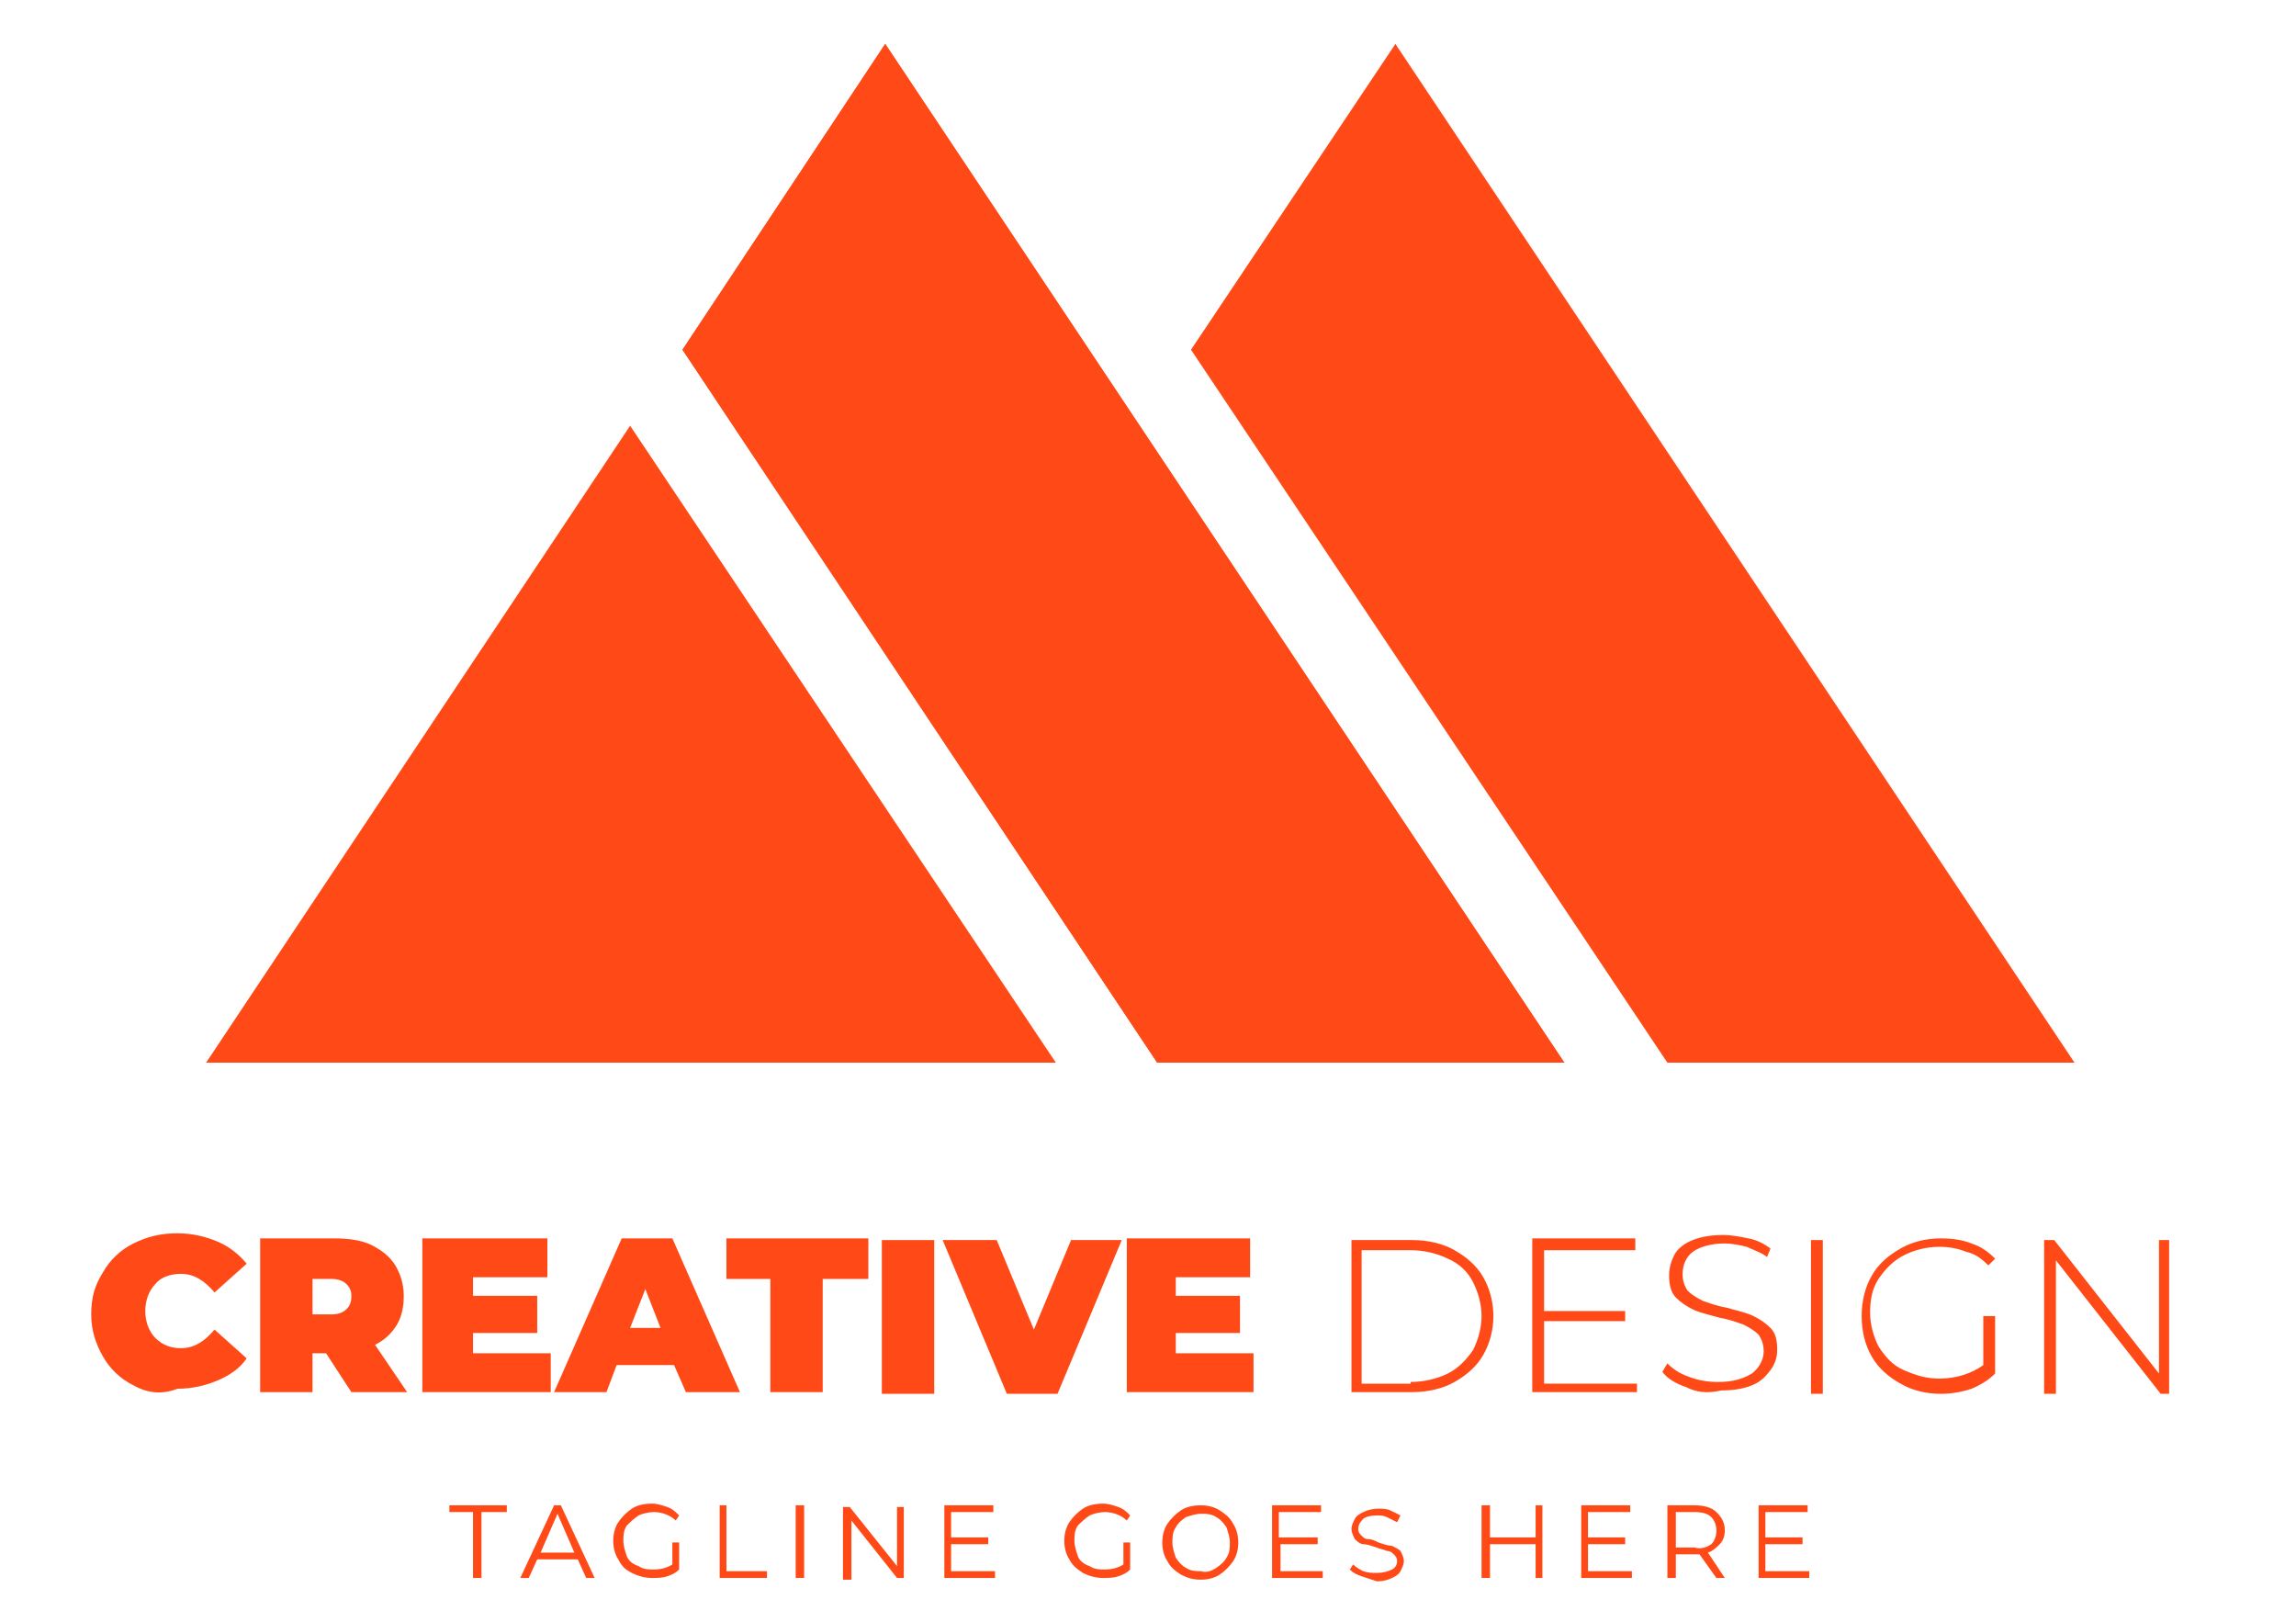
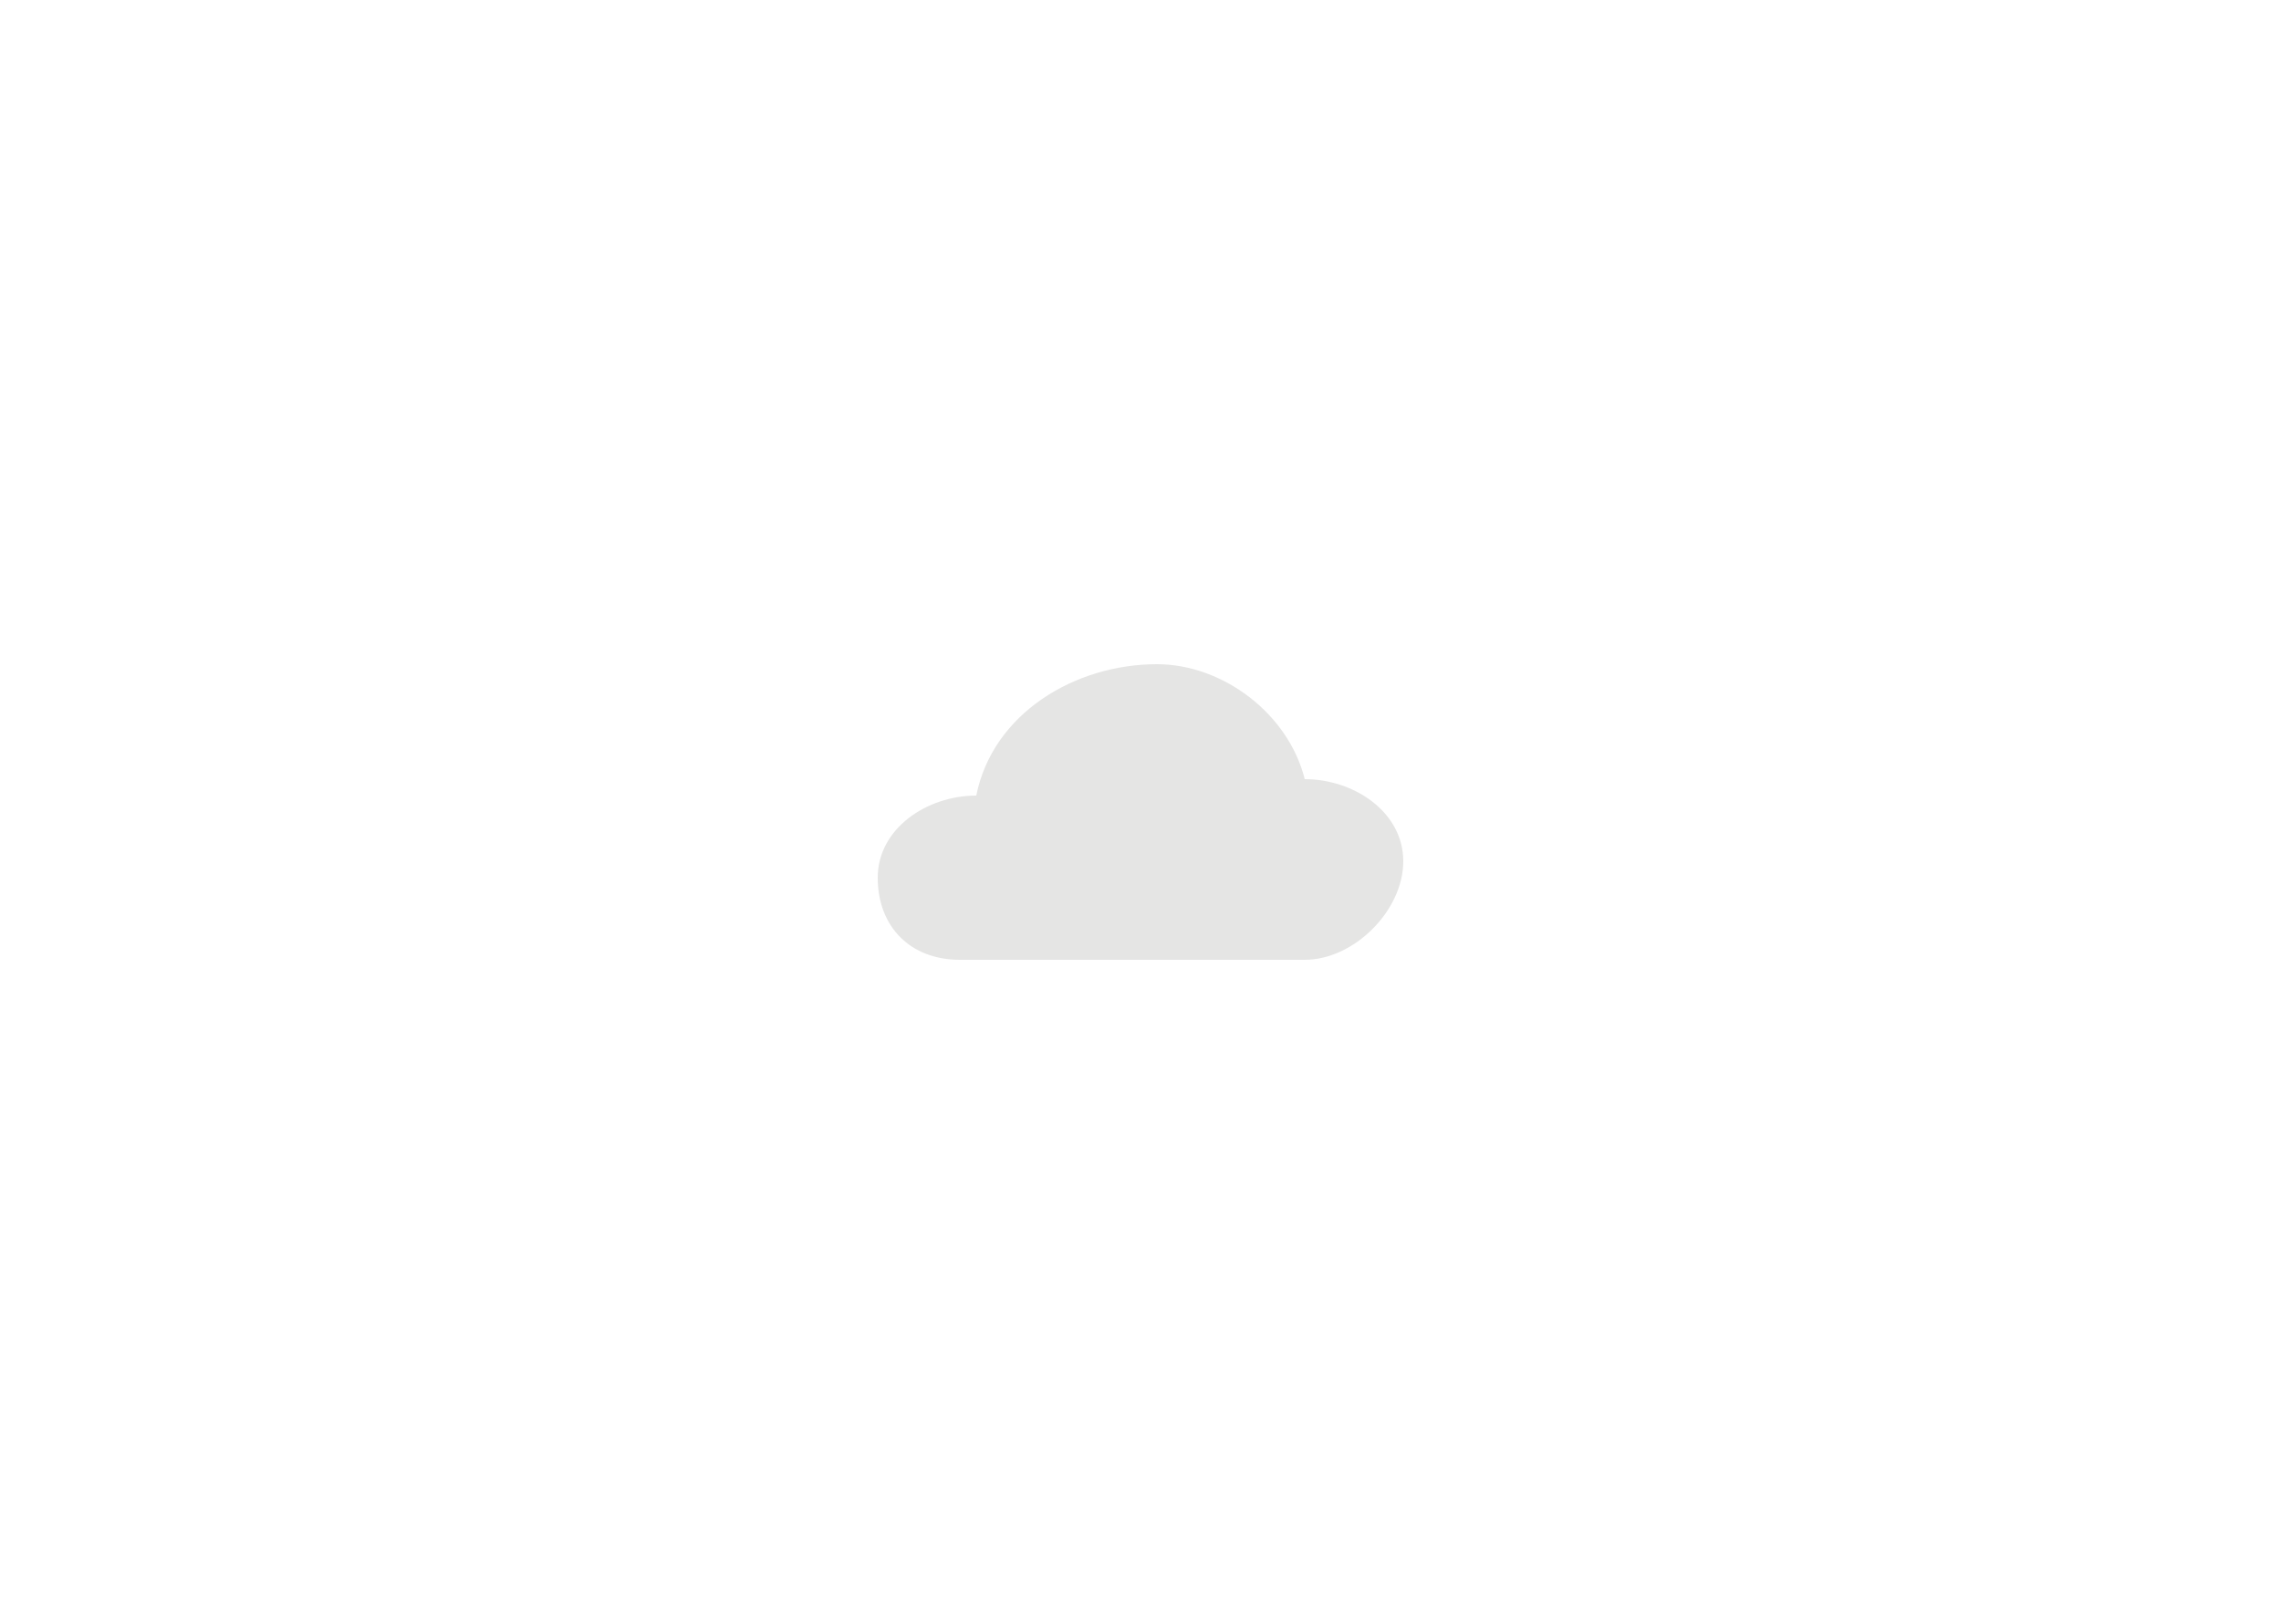
- <svg xmlns="http://www.w3.org/2000/svg" width="126" height="89" viewBox="0 0 126 89" fill="none">
-   <path d="M34.58 23.363L57.943 58.314H11.31L34.58 23.363Z" fill="#FF4A17" />
-   <path d="M85.848 58.314H63.505L37.454 19.191L48.579 2.411L85.848 58.314Z" fill="#FF4A17" />
-   <path d="M113.846 58.314H91.503L65.36 19.191L76.577 2.411L113.846 58.314Z" fill="#FF4A17" />
-   <path d="M85.848 58.314H63.505L37.454 19.191L48.579 2.411L85.848 58.314Z" fill="#FF4A17" />
-   <path d="M7.324 76.021C6.582 75.65 6.026 75.094 5.655 74.445C5.284 73.796 5.006 73.054 5.006 72.127C5.006 71.2 5.192 70.551 5.655 69.809C6.026 69.161 6.582 68.604 7.324 68.234C8.066 67.863 8.807 67.677 9.734 67.677C10.569 67.677 11.31 67.863 11.96 68.141C12.608 68.419 13.165 68.882 13.536 69.346L11.774 70.922C11.218 70.273 10.662 69.902 9.92 69.902C9.364 69.902 8.807 70.088 8.529 70.459C8.158 70.829 7.973 71.386 7.973 71.942C7.973 72.498 8.158 73.054 8.529 73.425C8.9 73.796 9.364 73.981 9.92 73.981C10.662 73.981 11.218 73.611 11.774 72.962L13.536 74.538C13.165 75.094 12.608 75.465 11.96 75.743C11.31 76.021 10.569 76.206 9.734 76.206C8.807 76.577 7.973 76.392 7.324 76.021Z" fill="#FF4A17" />
-   <path d="M17.893 74.26H17.151V76.392H14.277V67.956H18.356C19.098 67.956 19.84 68.048 20.396 68.326C20.952 68.605 21.416 68.975 21.694 69.439C21.972 69.902 22.157 70.459 22.157 71.108C22.157 71.664 22.065 72.22 21.787 72.684C21.508 73.147 21.137 73.518 20.581 73.796L22.343 76.392H19.283L17.893 74.26ZM19.005 70.459C18.82 70.273 18.542 70.181 18.171 70.181H17.151V72.127H18.171C18.542 72.127 18.82 72.035 19.005 71.849C19.191 71.664 19.283 71.478 19.283 71.108C19.283 70.829 19.191 70.644 19.005 70.459Z" fill="#FF4A17" />
-   <path d="M30.223 74.26V76.392H23.177V67.956H30.038V70.088H25.959V71.108H29.481V73.147H25.959V74.26H30.223Z" fill="#FF4A17" />
-   <path d="M36.991 74.909H33.839L33.282 76.392H30.408L34.117 67.956H36.898L40.606 76.392H37.64L36.991 74.909ZM36.249 72.869L35.415 70.737L34.58 72.869H36.249Z" fill="#FF4A17" />
-   <path d="M42.368 70.181H39.865V67.956H47.652V70.181H45.149V76.392H42.275V70.181H42.368Z" fill="#FF4A17" />
-   <path d="M48.394 68.048H51.268V76.484H48.394V68.048Z" fill="#FF4A17" />
-   <path d="M61.559 68.048L58.036 76.484H55.254L51.731 68.048H54.698L56.738 72.961L58.777 68.048H61.559Z" fill="#FF4A17" />
-   <path d="M68.79 74.26V76.392H61.837V67.956H68.604V70.088H64.525V71.108H68.048V73.147H64.525V74.26H68.79Z" fill="#FF4A17" />
-   <path d="M74.167 68.048H77.504C78.339 68.048 79.173 68.233 79.822 68.604C80.471 68.975 81.027 69.439 81.398 70.087C81.769 70.736 81.954 71.478 81.954 72.22C81.954 72.961 81.769 73.703 81.398 74.352C81.027 75.001 80.471 75.465 79.822 75.835C79.173 76.206 78.339 76.392 77.504 76.392H74.167V68.048ZM77.412 75.835C78.153 75.835 78.895 75.65 79.451 75.372C80.007 75.094 80.471 74.63 80.842 74.074C81.12 73.518 81.305 72.869 81.305 72.22C81.305 71.571 81.12 70.922 80.842 70.366C80.564 69.809 80.1 69.346 79.451 69.068C78.895 68.79 78.153 68.604 77.412 68.604H74.723V75.928H77.412V75.835Z" fill="#FF4A17" />
-   <path d="M89.835 75.836V76.392H84.087V67.956H89.742V68.605H84.736V71.942H89.186V72.498H84.736V75.928H89.835V75.836Z" fill="#FF4A17" />
-   <path d="M92.523 76.114C91.967 75.928 91.503 75.65 91.225 75.279L91.503 74.816C91.781 75.094 92.152 75.372 92.708 75.558C93.172 75.743 93.728 75.836 94.284 75.836C95.119 75.836 95.675 75.65 96.139 75.372C96.51 75.094 96.788 74.63 96.788 74.167C96.788 73.796 96.695 73.518 96.51 73.24C96.324 73.054 96.046 72.869 95.675 72.684C95.397 72.591 94.933 72.405 94.377 72.313C93.728 72.127 93.265 72.035 92.894 71.849C92.523 71.664 92.245 71.478 91.967 71.2C91.689 70.922 91.596 70.459 91.596 69.995C91.596 69.624 91.689 69.253 91.874 68.882C92.059 68.512 92.43 68.234 92.894 68.048C93.357 67.863 93.914 67.77 94.563 67.77C95.026 67.77 95.49 67.863 95.953 67.955C96.417 68.048 96.788 68.234 97.158 68.512L96.973 68.975C96.602 68.697 96.231 68.604 95.861 68.419C95.49 68.326 95.026 68.234 94.655 68.234C93.914 68.234 93.265 68.419 92.894 68.697C92.523 68.975 92.338 69.439 92.338 69.902C92.338 70.273 92.43 70.551 92.616 70.829C92.801 71.015 93.079 71.2 93.45 71.386C93.728 71.478 94.192 71.664 94.748 71.757C95.397 71.942 95.861 72.035 96.231 72.22C96.602 72.405 96.88 72.591 97.158 72.869C97.437 73.147 97.529 73.518 97.529 74.074C97.529 74.445 97.437 74.816 97.158 75.187C96.88 75.558 96.602 75.836 96.139 76.021C95.675 76.207 95.119 76.299 94.47 76.299C93.635 76.485 93.079 76.392 92.523 76.114Z" fill="#FF4A17" />
-   <path d="M99.383 68.048H100.033V76.484H99.383V68.048Z" fill="#FF4A17" />
-   <path d="M108.933 72.22H109.489V75.372C109.118 75.743 108.654 76.021 108.191 76.207C107.635 76.392 107.078 76.485 106.522 76.485C105.688 76.485 104.946 76.299 104.297 75.928C103.648 75.558 103.092 75.094 102.721 74.445C102.35 73.796 102.165 73.055 102.165 72.22C102.165 71.386 102.35 70.644 102.721 69.995C103.092 69.346 103.648 68.883 104.297 68.512C104.946 68.141 105.688 67.956 106.522 67.956C107.171 67.956 107.727 68.048 108.191 68.234C108.747 68.419 109.118 68.697 109.489 69.068L109.118 69.439C108.747 69.068 108.376 68.79 107.913 68.697C107.449 68.512 106.986 68.419 106.429 68.419C105.688 68.419 105.039 68.605 104.483 68.883C103.926 69.161 103.463 69.624 103.092 70.181C102.721 70.737 102.628 71.386 102.628 72.035C102.628 72.684 102.814 73.333 103.092 73.889C103.463 74.445 103.834 74.909 104.483 75.187C105.131 75.465 105.688 75.65 106.429 75.65C107.356 75.65 108.191 75.372 108.84 74.909V72.22H108.933Z" fill="#FF4A17" />
-   <path d="M119.038 68.048V76.484H118.574L112.826 69.16V76.484H112.177V68.048H112.733L118.481 75.372V68.048H119.038Z" fill="#FF4A17" />
-   <path d="M26.051 82.974H24.66V82.603H27.812V82.974H26.422V86.59H25.958V82.974H26.051Z" fill="#FF4A17" />
-   <path d="M31.706 85.57H29.481L29.018 86.59H28.554L30.408 82.603H30.779L32.633 86.59H32.17L31.706 85.57ZM31.521 85.199L30.594 83.067L29.667 85.199H31.521Z" fill="#FF4A17" />
-   <path d="M36.898 84.643H37.269V86.126C37.083 86.312 36.898 86.404 36.62 86.497C36.342 86.59 36.063 86.59 35.785 86.59C35.414 86.59 35.044 86.497 34.673 86.312C34.302 86.126 34.117 85.941 33.931 85.57C33.746 85.292 33.653 84.921 33.653 84.55C33.653 84.18 33.746 83.809 33.931 83.531C34.117 83.252 34.395 82.974 34.673 82.789C34.951 82.603 35.322 82.511 35.785 82.511C36.063 82.511 36.342 82.603 36.62 82.696C36.898 82.789 37.083 82.974 37.269 83.16L37.083 83.438C36.805 83.16 36.342 82.974 35.878 82.974C35.6 82.974 35.229 83.067 35.044 83.16C34.766 83.345 34.58 83.531 34.395 83.716C34.209 83.994 34.209 84.272 34.209 84.55C34.209 84.828 34.302 85.107 34.395 85.385C34.487 85.663 34.766 85.848 35.044 85.941C35.322 86.126 35.6 86.126 35.878 86.126C36.249 86.126 36.62 86.034 36.898 85.848V84.643Z" fill="#FF4A17" />
-   <path d="M39.401 82.603H39.865V86.219H42.09V86.59H39.494V82.603H39.401Z" fill="#FF4A17" />
-   <path d="M43.666 82.603H44.129V86.59H43.666V82.603Z" fill="#FF4A17" />
-   <path d="M49.599 82.603V86.59H49.228L46.725 83.438V86.683H46.261V82.696H46.632L49.228 85.941V82.696H49.599V82.603Z" fill="#FF4A17" />
-   <path d="M54.605 86.219V86.59H51.824V82.603H54.513V82.974H52.195V84.365H54.234V84.736H52.195V86.219H54.605Z" fill="#FF4A17" />
-   <path d="M61.651 84.643H62.022V86.126C61.837 86.312 61.651 86.404 61.373 86.497C61.095 86.59 60.817 86.59 60.538 86.59C60.168 86.59 59.797 86.497 59.426 86.312C59.148 86.126 58.87 85.941 58.684 85.57C58.499 85.292 58.406 84.921 58.406 84.55C58.406 84.18 58.499 83.809 58.684 83.531C58.87 83.252 59.148 82.974 59.426 82.789C59.704 82.603 60.075 82.511 60.538 82.511C60.817 82.511 61.095 82.603 61.373 82.696C61.651 82.789 61.837 82.974 62.022 83.16L61.837 83.438C61.558 83.16 61.095 82.974 60.631 82.974C60.353 82.974 59.982 83.067 59.797 83.16C59.519 83.345 59.333 83.531 59.148 83.716C58.962 83.994 58.962 84.272 58.962 84.55C58.962 84.828 59.055 85.107 59.148 85.385C59.241 85.663 59.519 85.848 59.797 85.941C60.075 86.126 60.353 86.126 60.631 86.126C61.002 86.126 61.373 86.034 61.651 85.848V84.643Z" fill="#FF4A17" />
-   <path d="M64.803 86.405C64.525 86.219 64.247 86.034 64.061 85.663C63.876 85.385 63.783 85.014 63.783 84.643C63.783 84.272 63.876 83.901 64.061 83.623C64.247 83.345 64.525 83.067 64.803 82.882C65.081 82.696 65.452 82.603 65.915 82.603C66.286 82.603 66.657 82.696 66.935 82.882C67.213 83.067 67.492 83.252 67.677 83.623C67.862 83.901 67.955 84.272 67.955 84.643C67.955 85.014 67.862 85.385 67.677 85.663C67.492 85.941 67.213 86.219 66.935 86.405C66.657 86.59 66.286 86.683 65.915 86.683C65.452 86.683 65.174 86.59 64.803 86.405ZM66.75 86.034C67.028 85.848 67.213 85.663 67.306 85.478C67.492 85.199 67.492 84.921 67.492 84.643C67.492 84.365 67.399 84.087 67.306 83.809C67.121 83.531 66.935 83.345 66.75 83.252C66.472 83.067 66.194 83.067 65.915 83.067C65.637 83.067 65.359 83.16 65.081 83.252C64.803 83.438 64.618 83.623 64.525 83.809C64.339 84.087 64.34 84.365 64.34 84.643C64.34 84.921 64.432 85.199 64.525 85.478C64.71 85.756 64.896 85.941 65.081 86.034C65.359 86.219 65.637 86.219 65.915 86.219C66.194 86.312 66.472 86.219 66.75 86.034Z" fill="#FF4A17" />
-   <path d="M72.591 86.219V86.59H69.809V82.603H72.498V82.974H70.18V84.365H72.312V84.736H70.273V86.219H72.591Z" fill="#FF4A17" />
-   <path d="M74.723 86.497C74.445 86.405 74.259 86.312 74.074 86.127L74.259 85.848C74.445 86.034 74.63 86.127 74.816 86.219C75.094 86.312 75.279 86.312 75.557 86.312C75.928 86.312 76.206 86.219 76.392 86.127C76.577 86.034 76.67 85.848 76.67 85.663C76.67 85.478 76.577 85.385 76.484 85.292C76.392 85.2 76.299 85.107 76.114 85.107C75.928 85.014 75.743 85.014 75.557 84.921C75.279 84.829 75.001 84.736 74.816 84.736C74.63 84.736 74.445 84.55 74.352 84.458C74.259 84.272 74.167 84.087 74.167 83.902C74.167 83.716 74.259 83.531 74.352 83.345C74.445 83.16 74.63 83.067 74.816 82.975C75.001 82.882 75.279 82.789 75.65 82.789C75.835 82.789 76.114 82.789 76.299 82.882C76.484 82.975 76.67 83.067 76.855 83.16L76.67 83.531C76.484 83.438 76.299 83.345 76.114 83.253C75.928 83.16 75.743 83.16 75.557 83.16C75.186 83.16 74.908 83.253 74.816 83.345C74.723 83.438 74.537 83.623 74.537 83.902C74.537 84.087 74.63 84.18 74.723 84.272C74.816 84.365 74.908 84.458 75.094 84.458C75.279 84.458 75.465 84.55 75.65 84.643C75.928 84.736 76.206 84.829 76.392 84.829C76.577 84.921 76.763 85.014 76.855 85.107C76.948 85.292 77.041 85.478 77.041 85.663C77.041 85.848 76.948 86.034 76.855 86.219C76.763 86.405 76.577 86.497 76.392 86.59C76.206 86.683 75.928 86.775 75.557 86.775C75.279 86.683 75.001 86.59 74.723 86.497Z" fill="#FF4A17" />
-   <path d="M84.643 82.603V86.59H84.272V84.736H81.769V86.59H81.305V82.603H81.769V84.365H84.272V82.603H84.643Z" fill="#FF4A17" />
-   <path d="M89.556 86.219V86.59H86.775V82.603H89.463V82.974H87.146V84.365H89.185V84.736H87.146V86.219H89.556Z" fill="#FF4A17" />
-   <path d="M94.192 86.59L93.265 85.292C93.172 85.292 93.079 85.292 92.987 85.292H91.967V86.59H91.503V82.603H92.987C93.45 82.603 93.914 82.696 94.192 82.974C94.47 83.252 94.655 83.531 94.655 83.994C94.655 84.272 94.563 84.55 94.377 84.736C94.192 84.921 94.006 85.107 93.728 85.199L94.655 86.59H94.192ZM93.914 84.736C94.099 84.55 94.192 84.272 94.192 83.994C94.192 83.716 94.099 83.438 93.914 83.252C93.728 83.067 93.45 82.974 92.987 82.974H91.967V84.921H92.987C93.357 85.014 93.635 84.921 93.914 84.736Z" fill="#FF4A17" />
-   <path d="M99.29 86.219V86.59H96.509V82.603H99.198V82.974H96.88V84.365H98.92V84.736H96.88V86.219H99.29Z" fill="#FF4A17" />
+ <svg xmlns="http://www.w3.org/2000/svg" width="125" height="89" viewBox="0 0 125 89" fill="none">
+   <g transform="translate(62.5, 44.5) scale(0.9) translate(1, 3)">
+     <path d="M-12 6 C-15 6 -17 4 -17 1 C-17 -2 -14 -4 -11 -4 C-10 -9 -5 -12 0 -12 C4 -12 8 -9 9 -5 C12 -5 15 -3 15 0 C15 3 12 6 9 6 Z" fill="#E5E5E4" />
+   </g>
</svg>
